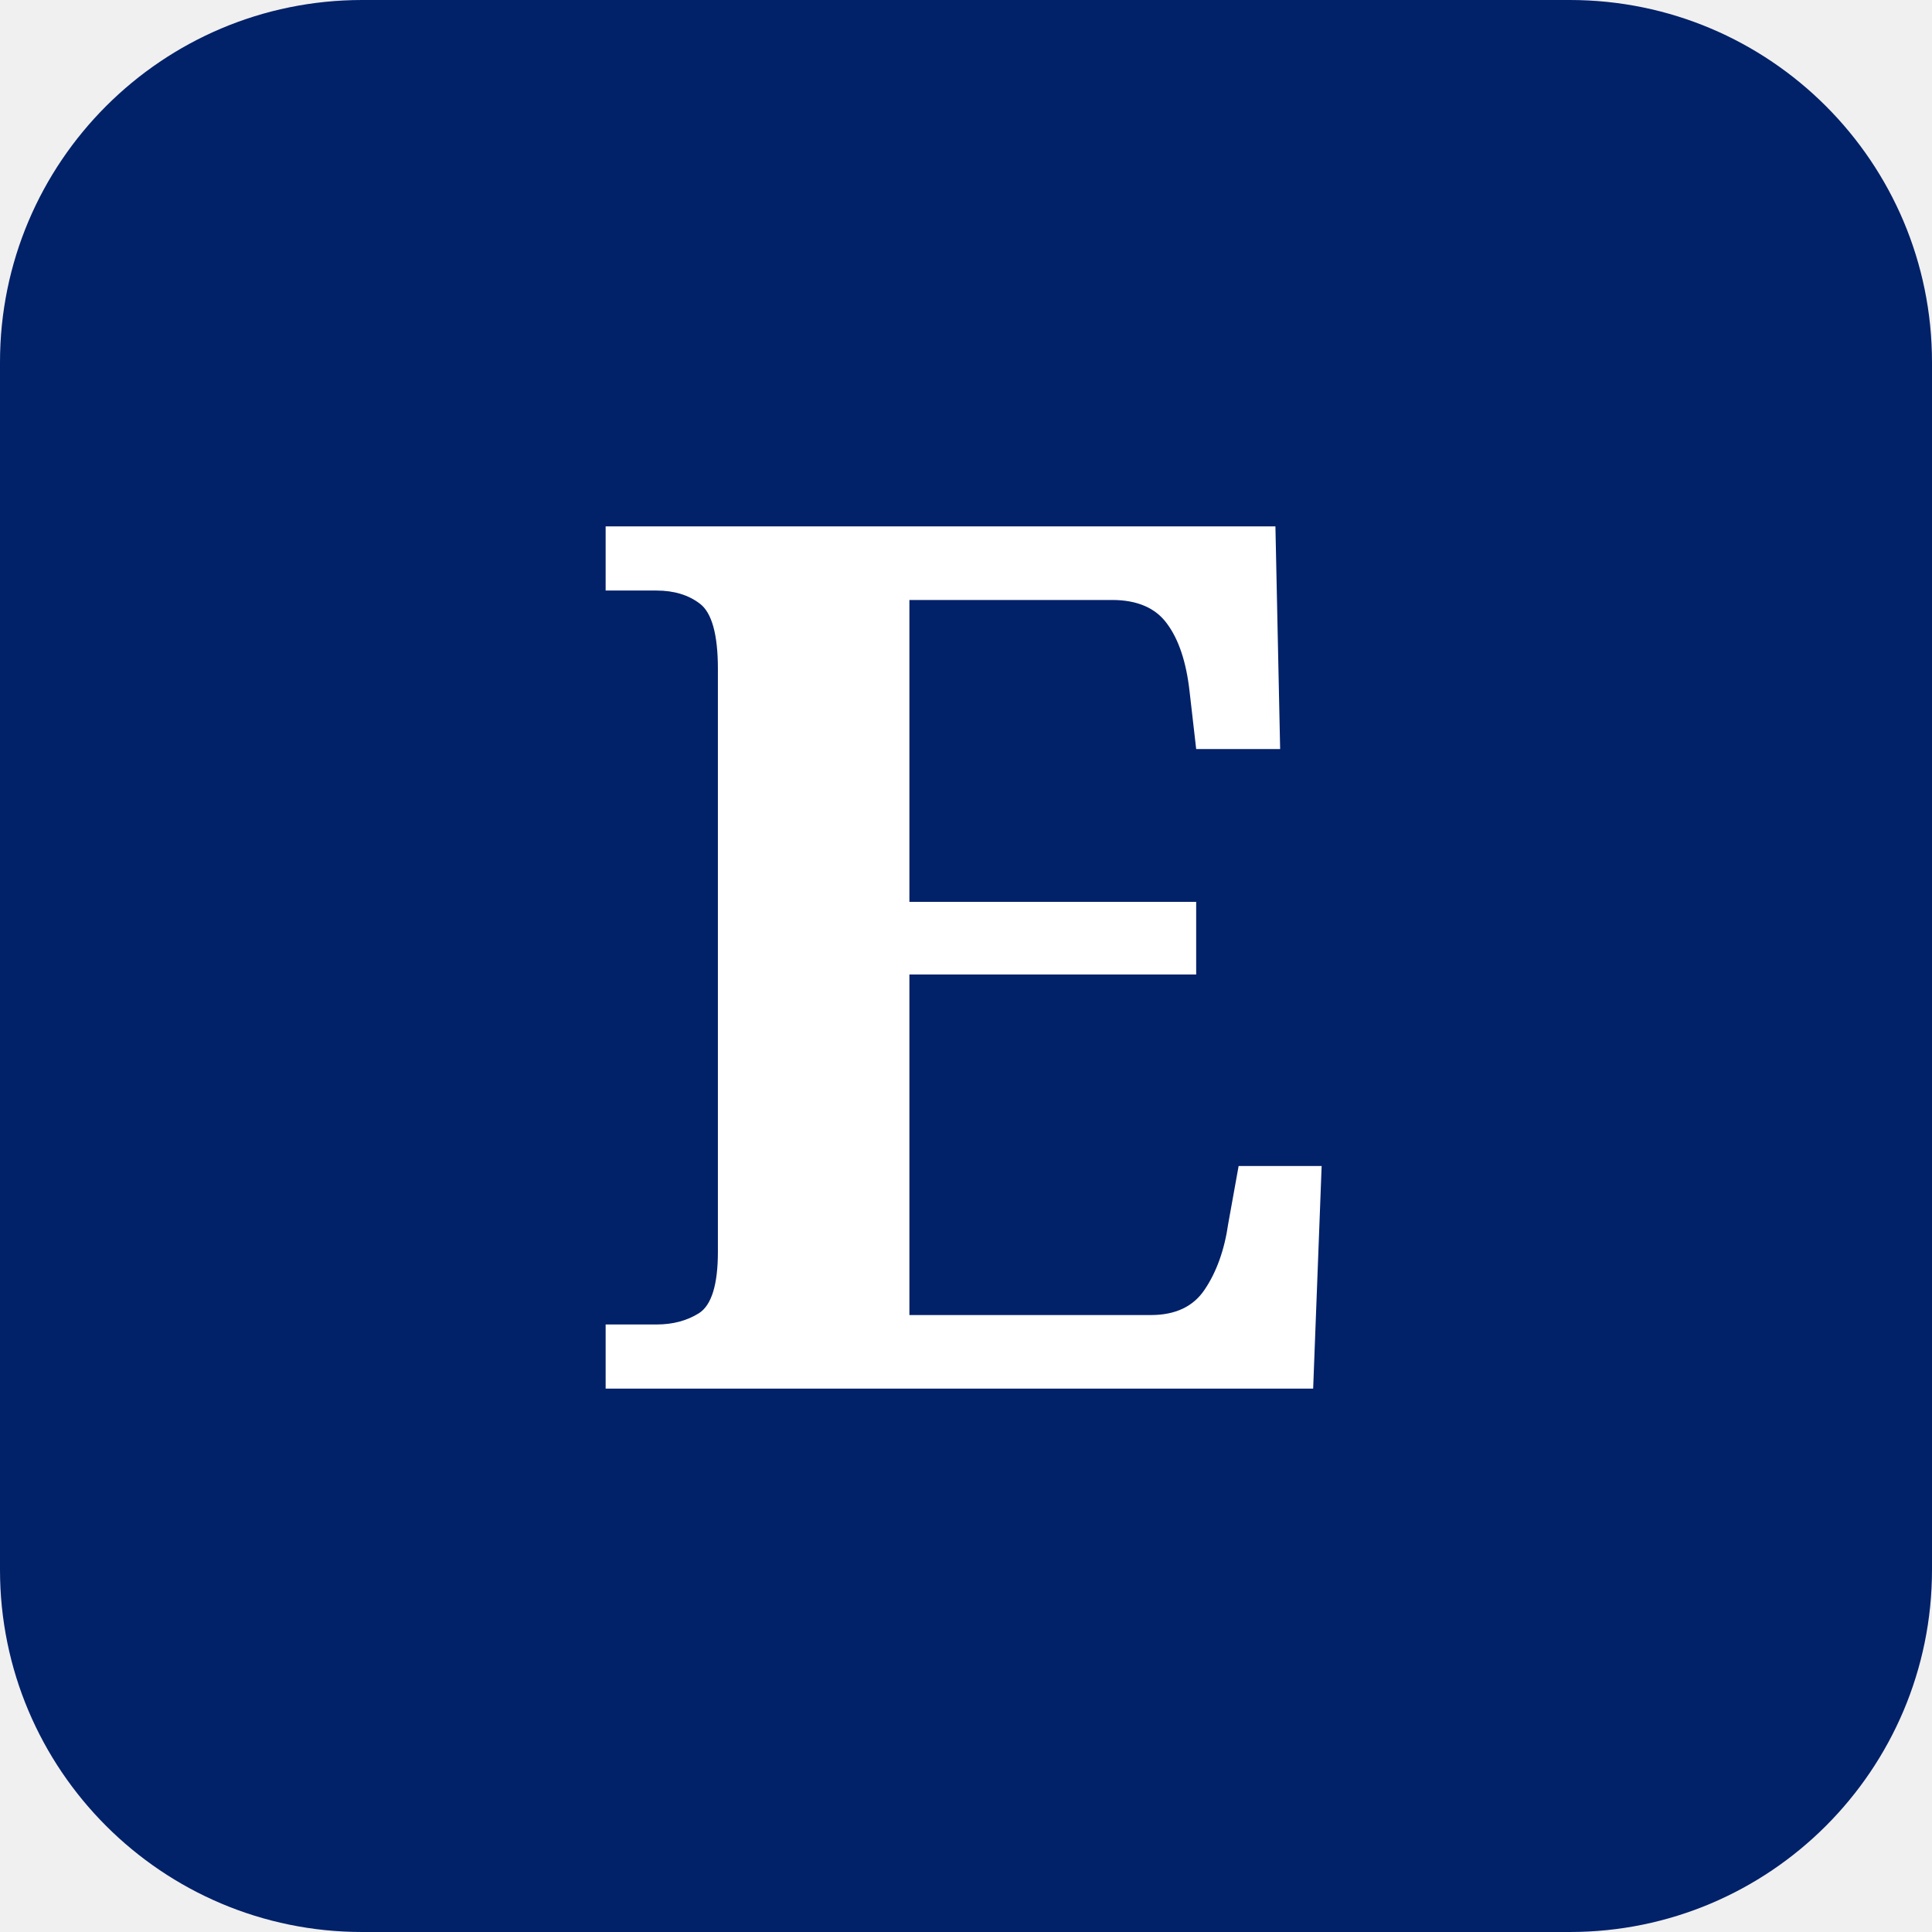
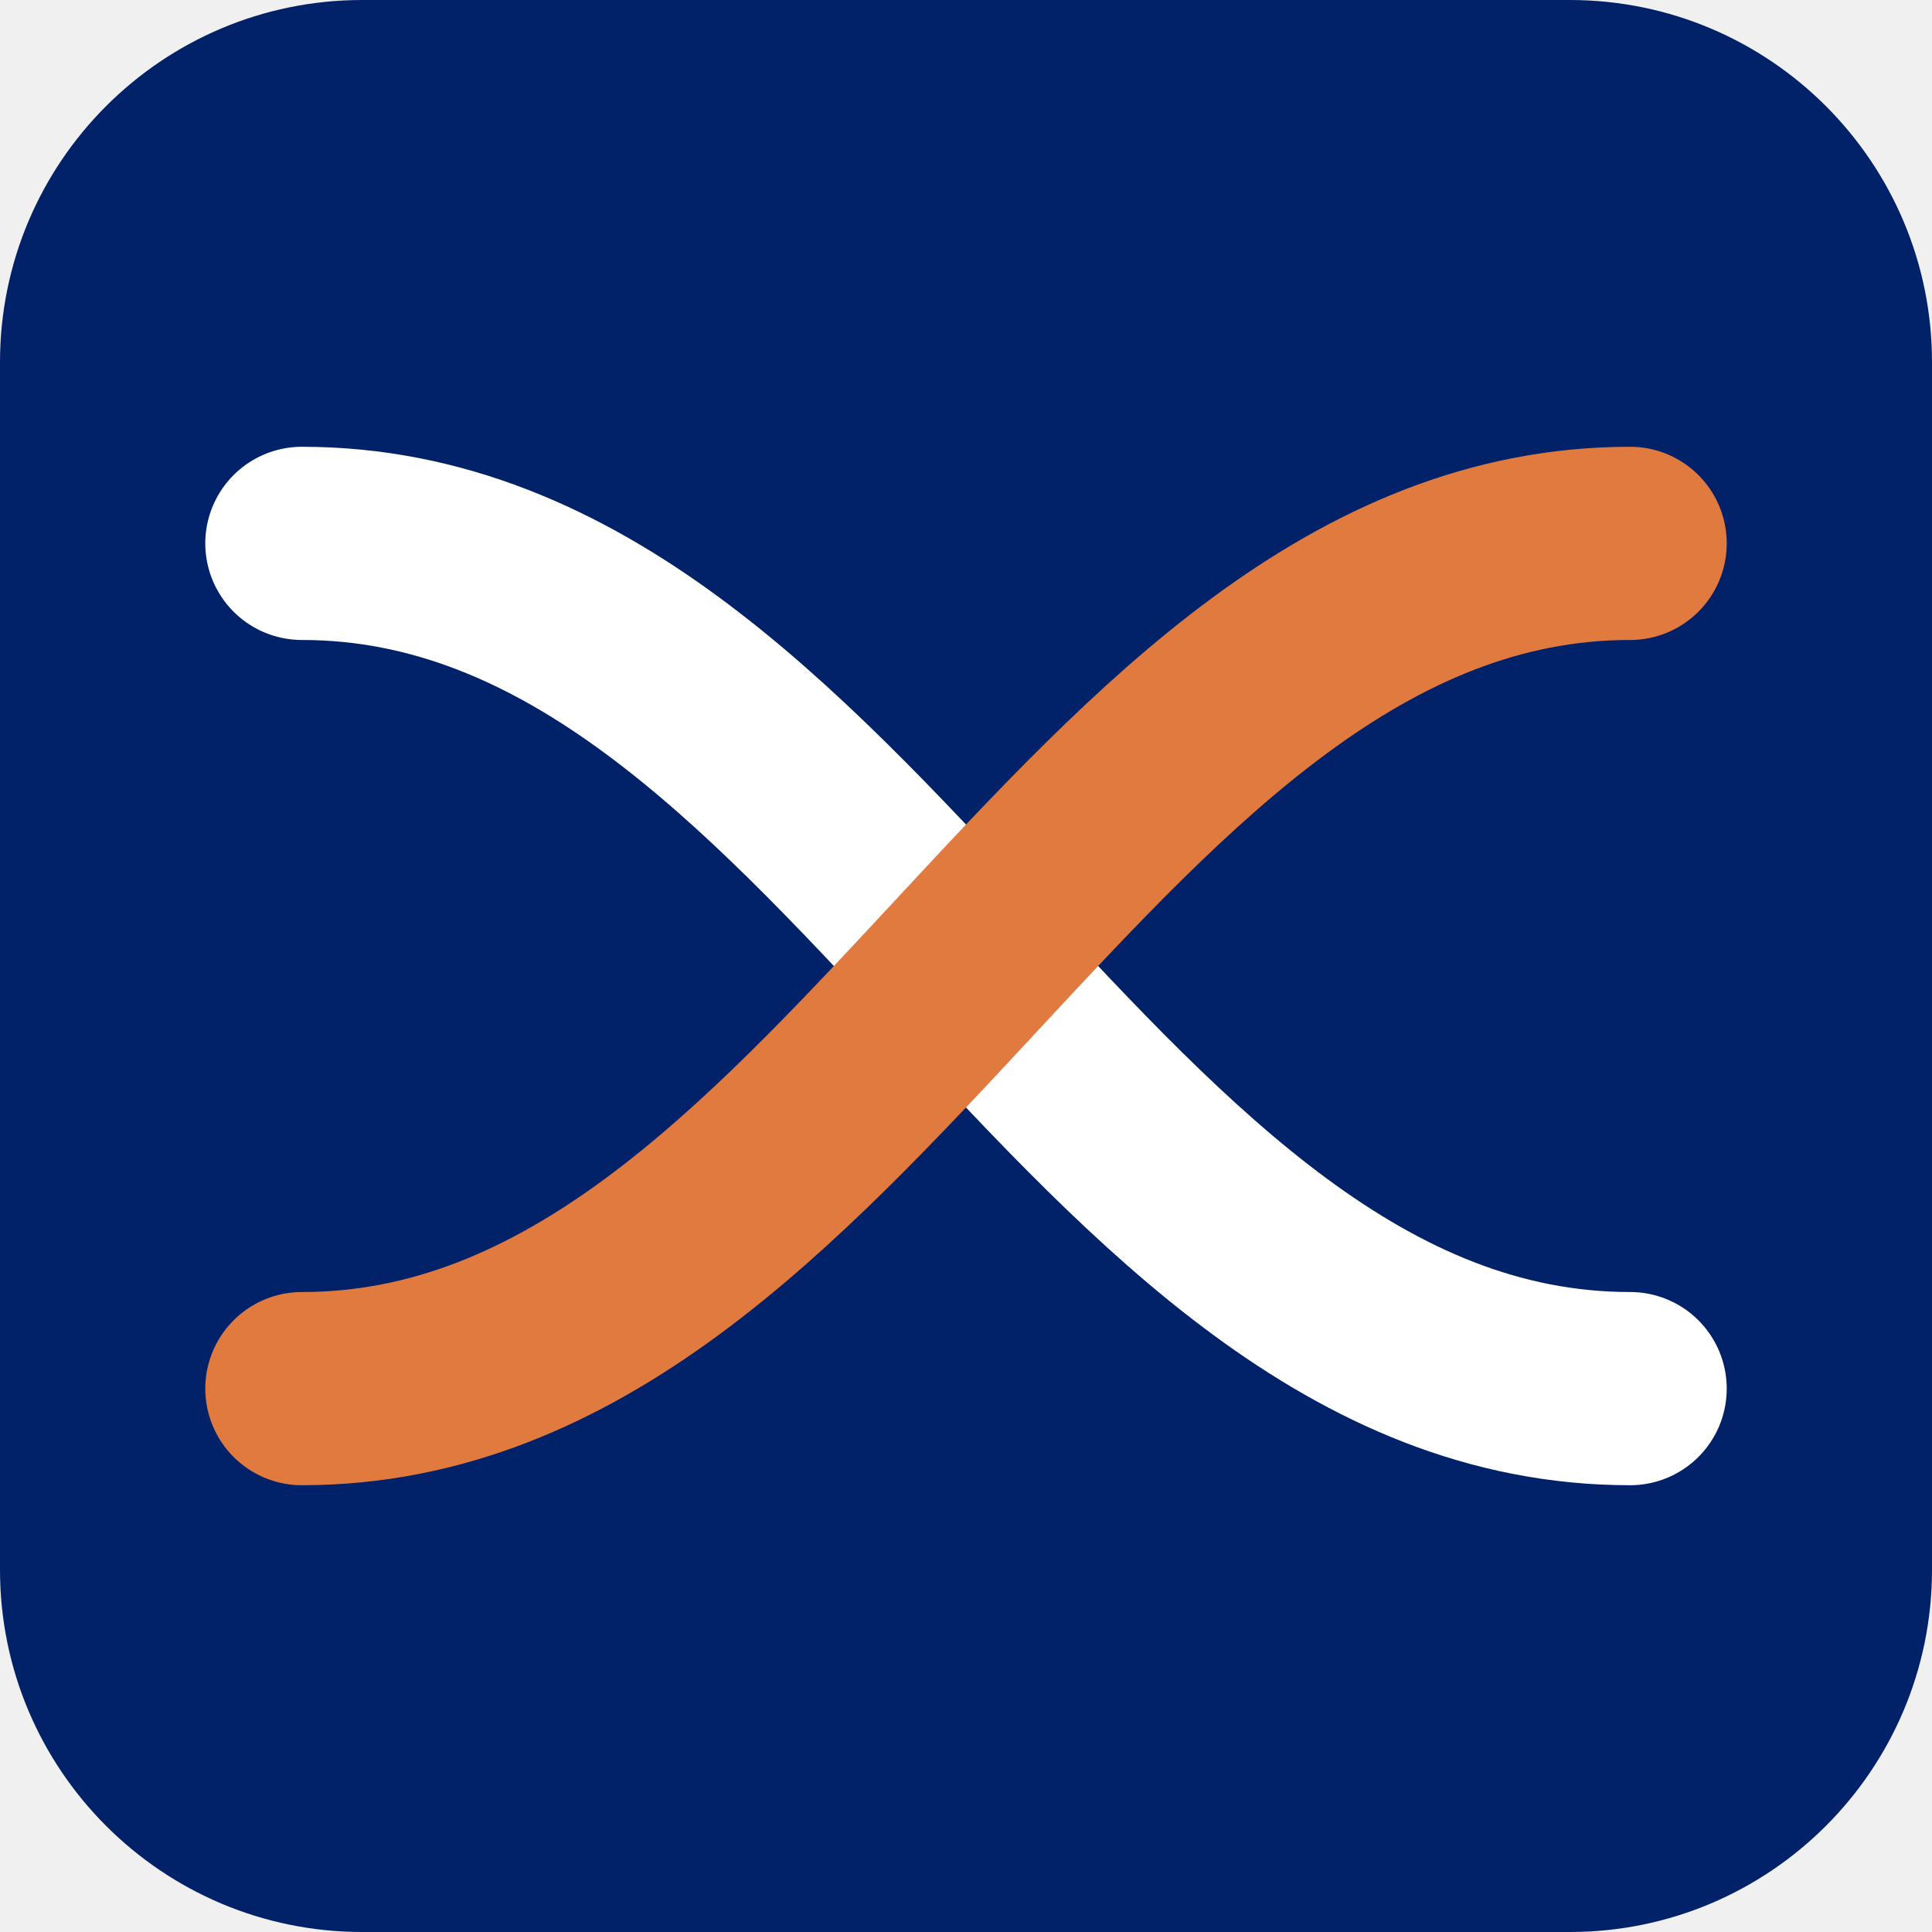
<svg xmlns="http://www.w3.org/2000/svg" viewBox="0 0 32 32">
  <rect width="32" height="32" rx="6" fill="#012169" />
-   <text x="16" y="23" font-family="Georgia,serif" font-size="20" font-weight="700" text-anchor="middle" fill="#fff">E</text>
+   <path d="M5 9 C14 9 18 23 27 23" fill="none" stroke="#ffffff" stroke-width="3.2" stroke-linecap="round" />
+   <path d="M5 23 C14 23 18 9 27 9" fill="none" stroke="#e07a3f" stroke-width="3.2" stroke-linecap="round" />
</svg>
